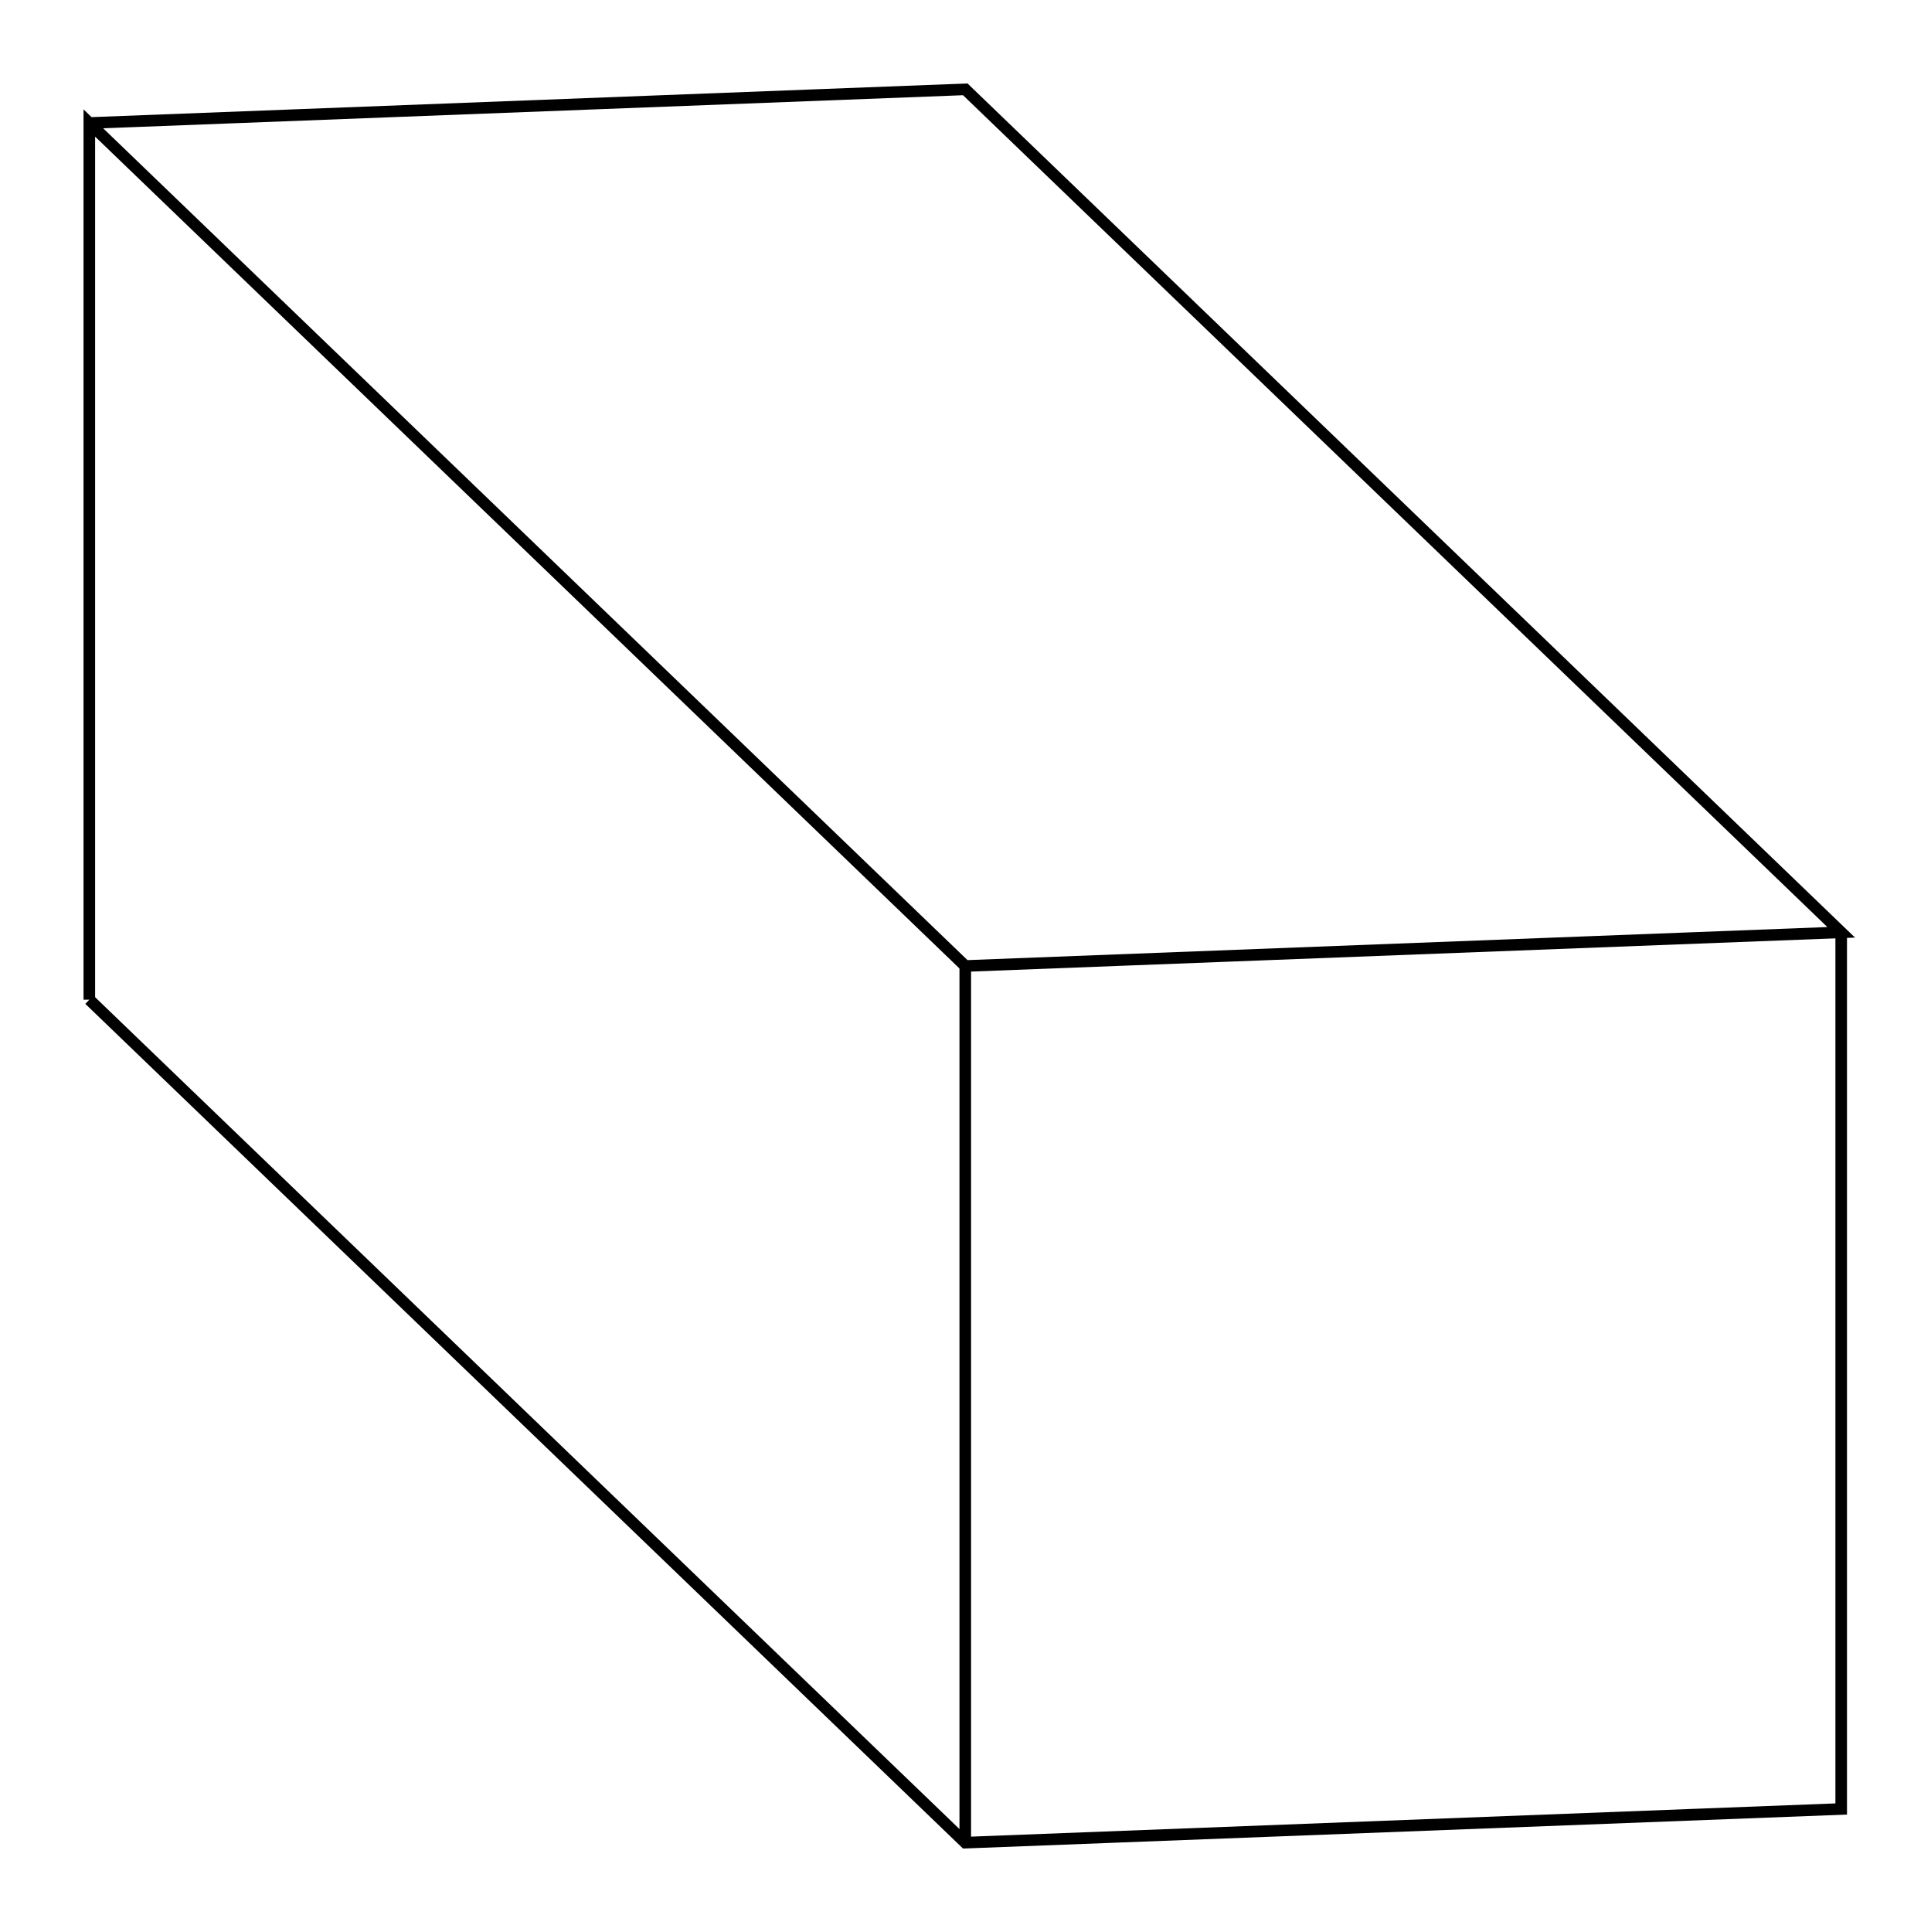
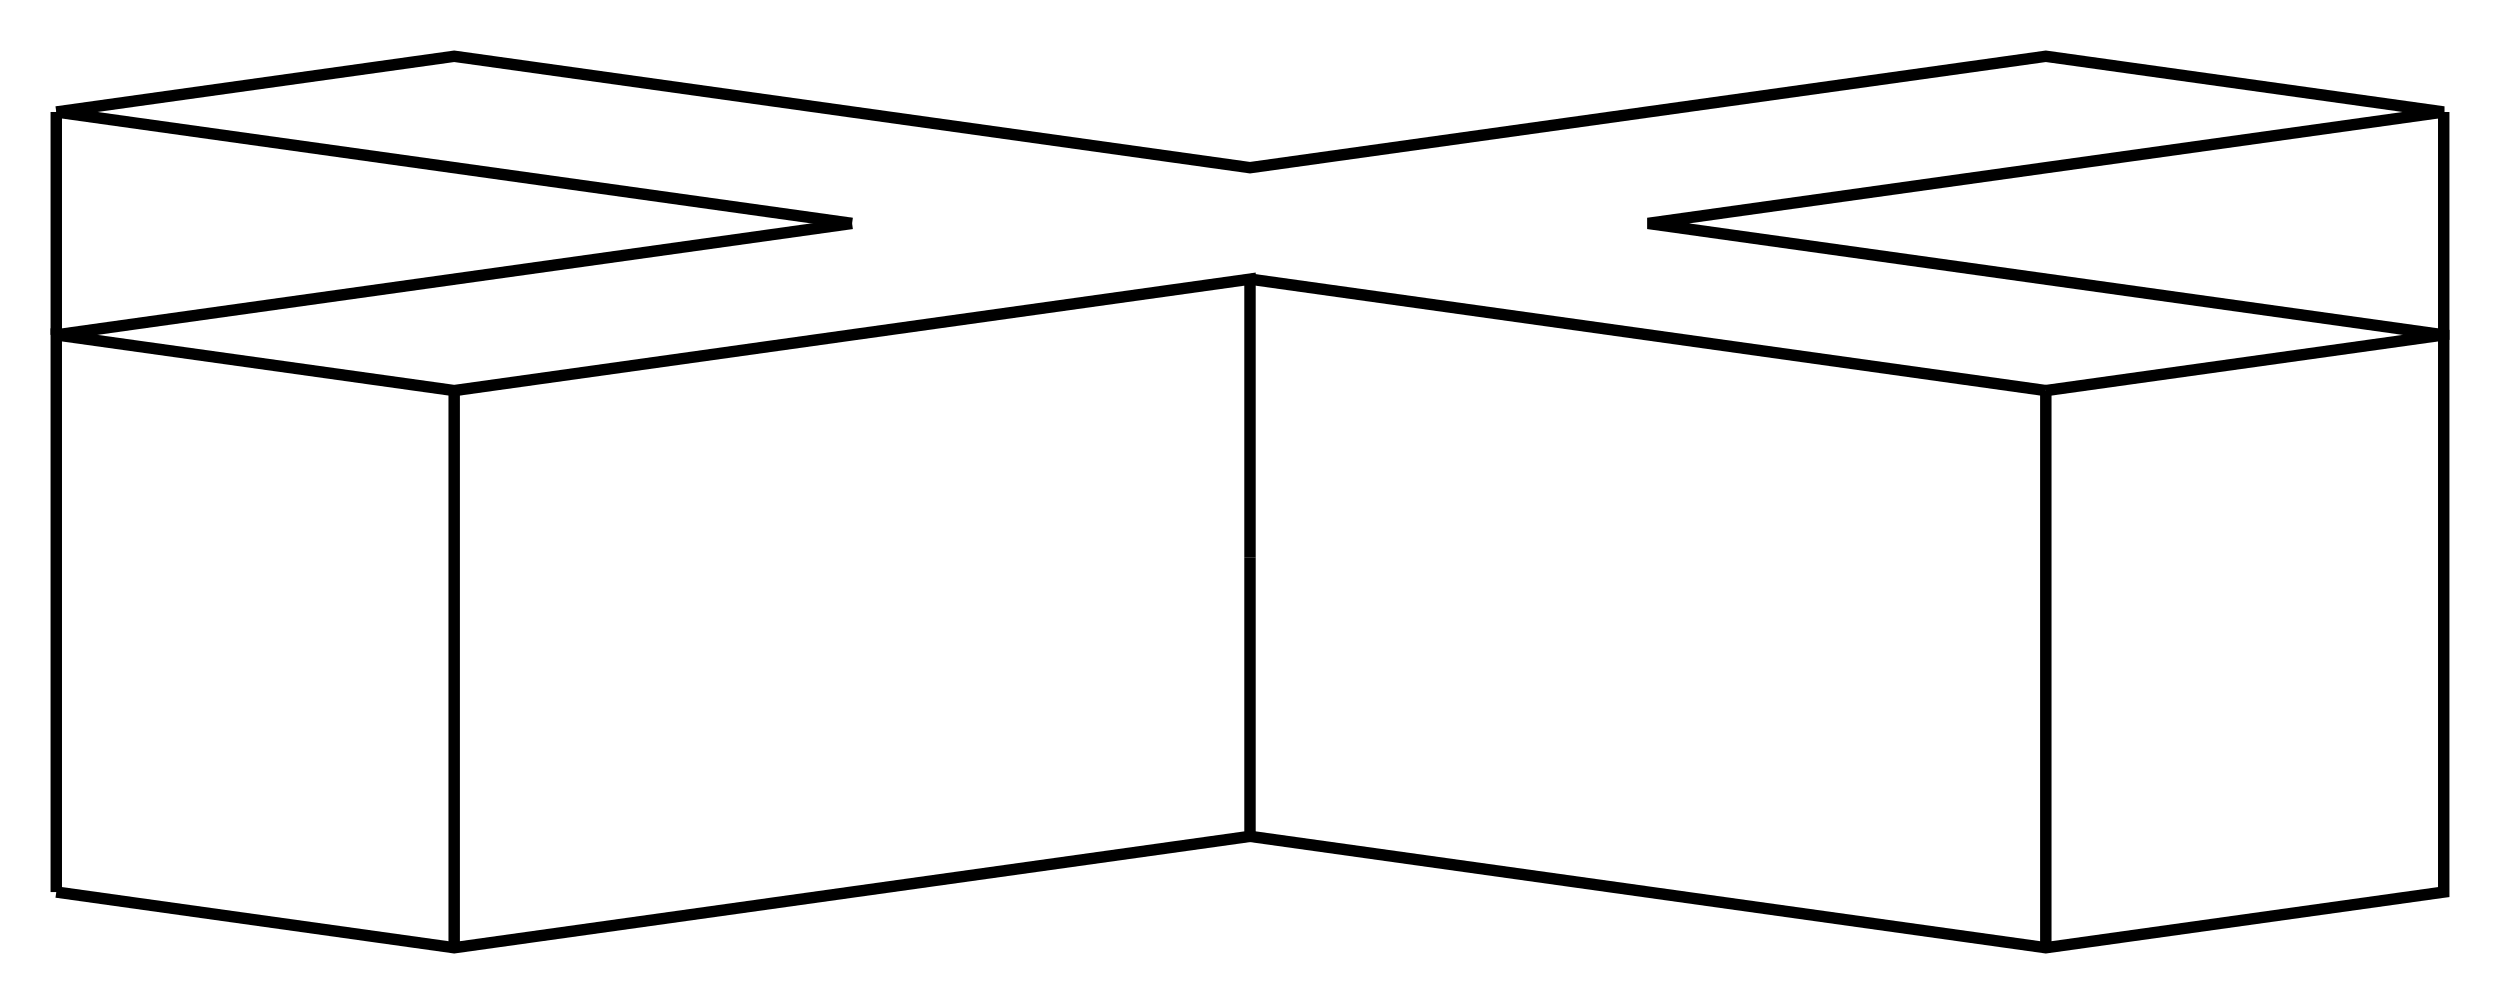
- <svg xmlns="http://www.w3.org/2000/svg" version="1.1" viewBox="-10.806 -10.813 21.612 21.626" fill="none" stroke="black" stroke-width="0.6%" vector-effect="non-scaling-stroke">
-   <path d="M -9.806 0.377 L -9.806 -9.436 L 0 0 L 9.806 -0.377 L 0 -9.813 L -9.806 -9.436" />
-   <path d="M 0 9.813 L 0 0" />
-   <path d="M -9.806 0.377 L 0 9.813 L 9.806 9.436 L 9.806 -0.377" />
+ <svg xmlns="http://www.w3.org/2000/svg" version="1.1" viewBox="-22.213 -8.921 44.426 17.842" fill="none" stroke="black" stroke-width="0.6%" vector-effect="non-scaling-stroke">
+   <path d="M -7.071 -4.951 L -21.213 -6.931" />
+   <path d="M -21.213 -2.97 L -21.213 -6.931" />
+   <path d="M -21.213 6.931 L -14.142 7.921 L 0 5.941 L 0 0.99" />
+   <path d="M 0 5.941 L 14.142 7.921 L 21.213 6.931 L 21.213 -2.97 L 7.071 -4.951 L 21.213 -6.931 L 14.142 -7.921 L 0 -5.941 L -14.142 -7.921 L -21.213 -6.931" />
+   <path d="M -21.213 6.931 L -21.213 -2.97 L -14.142 -1.98 L 0 -3.961 L 0 0.99" />
+   <path d="M -7.071 -4.951 L -21.213 -2.97" />
+   <path d="M 14.142 -1.98 L 0 -3.961" />
+   <path d="M 14.142 -1.98 L 21.213 -2.97 L 21.213 -6.931" />
+   <path d="M -14.142 7.921 L -14.142 -1.98" />
+   <path d="M 14.142 7.921 L 14.142 -1.98" />
</svg>
